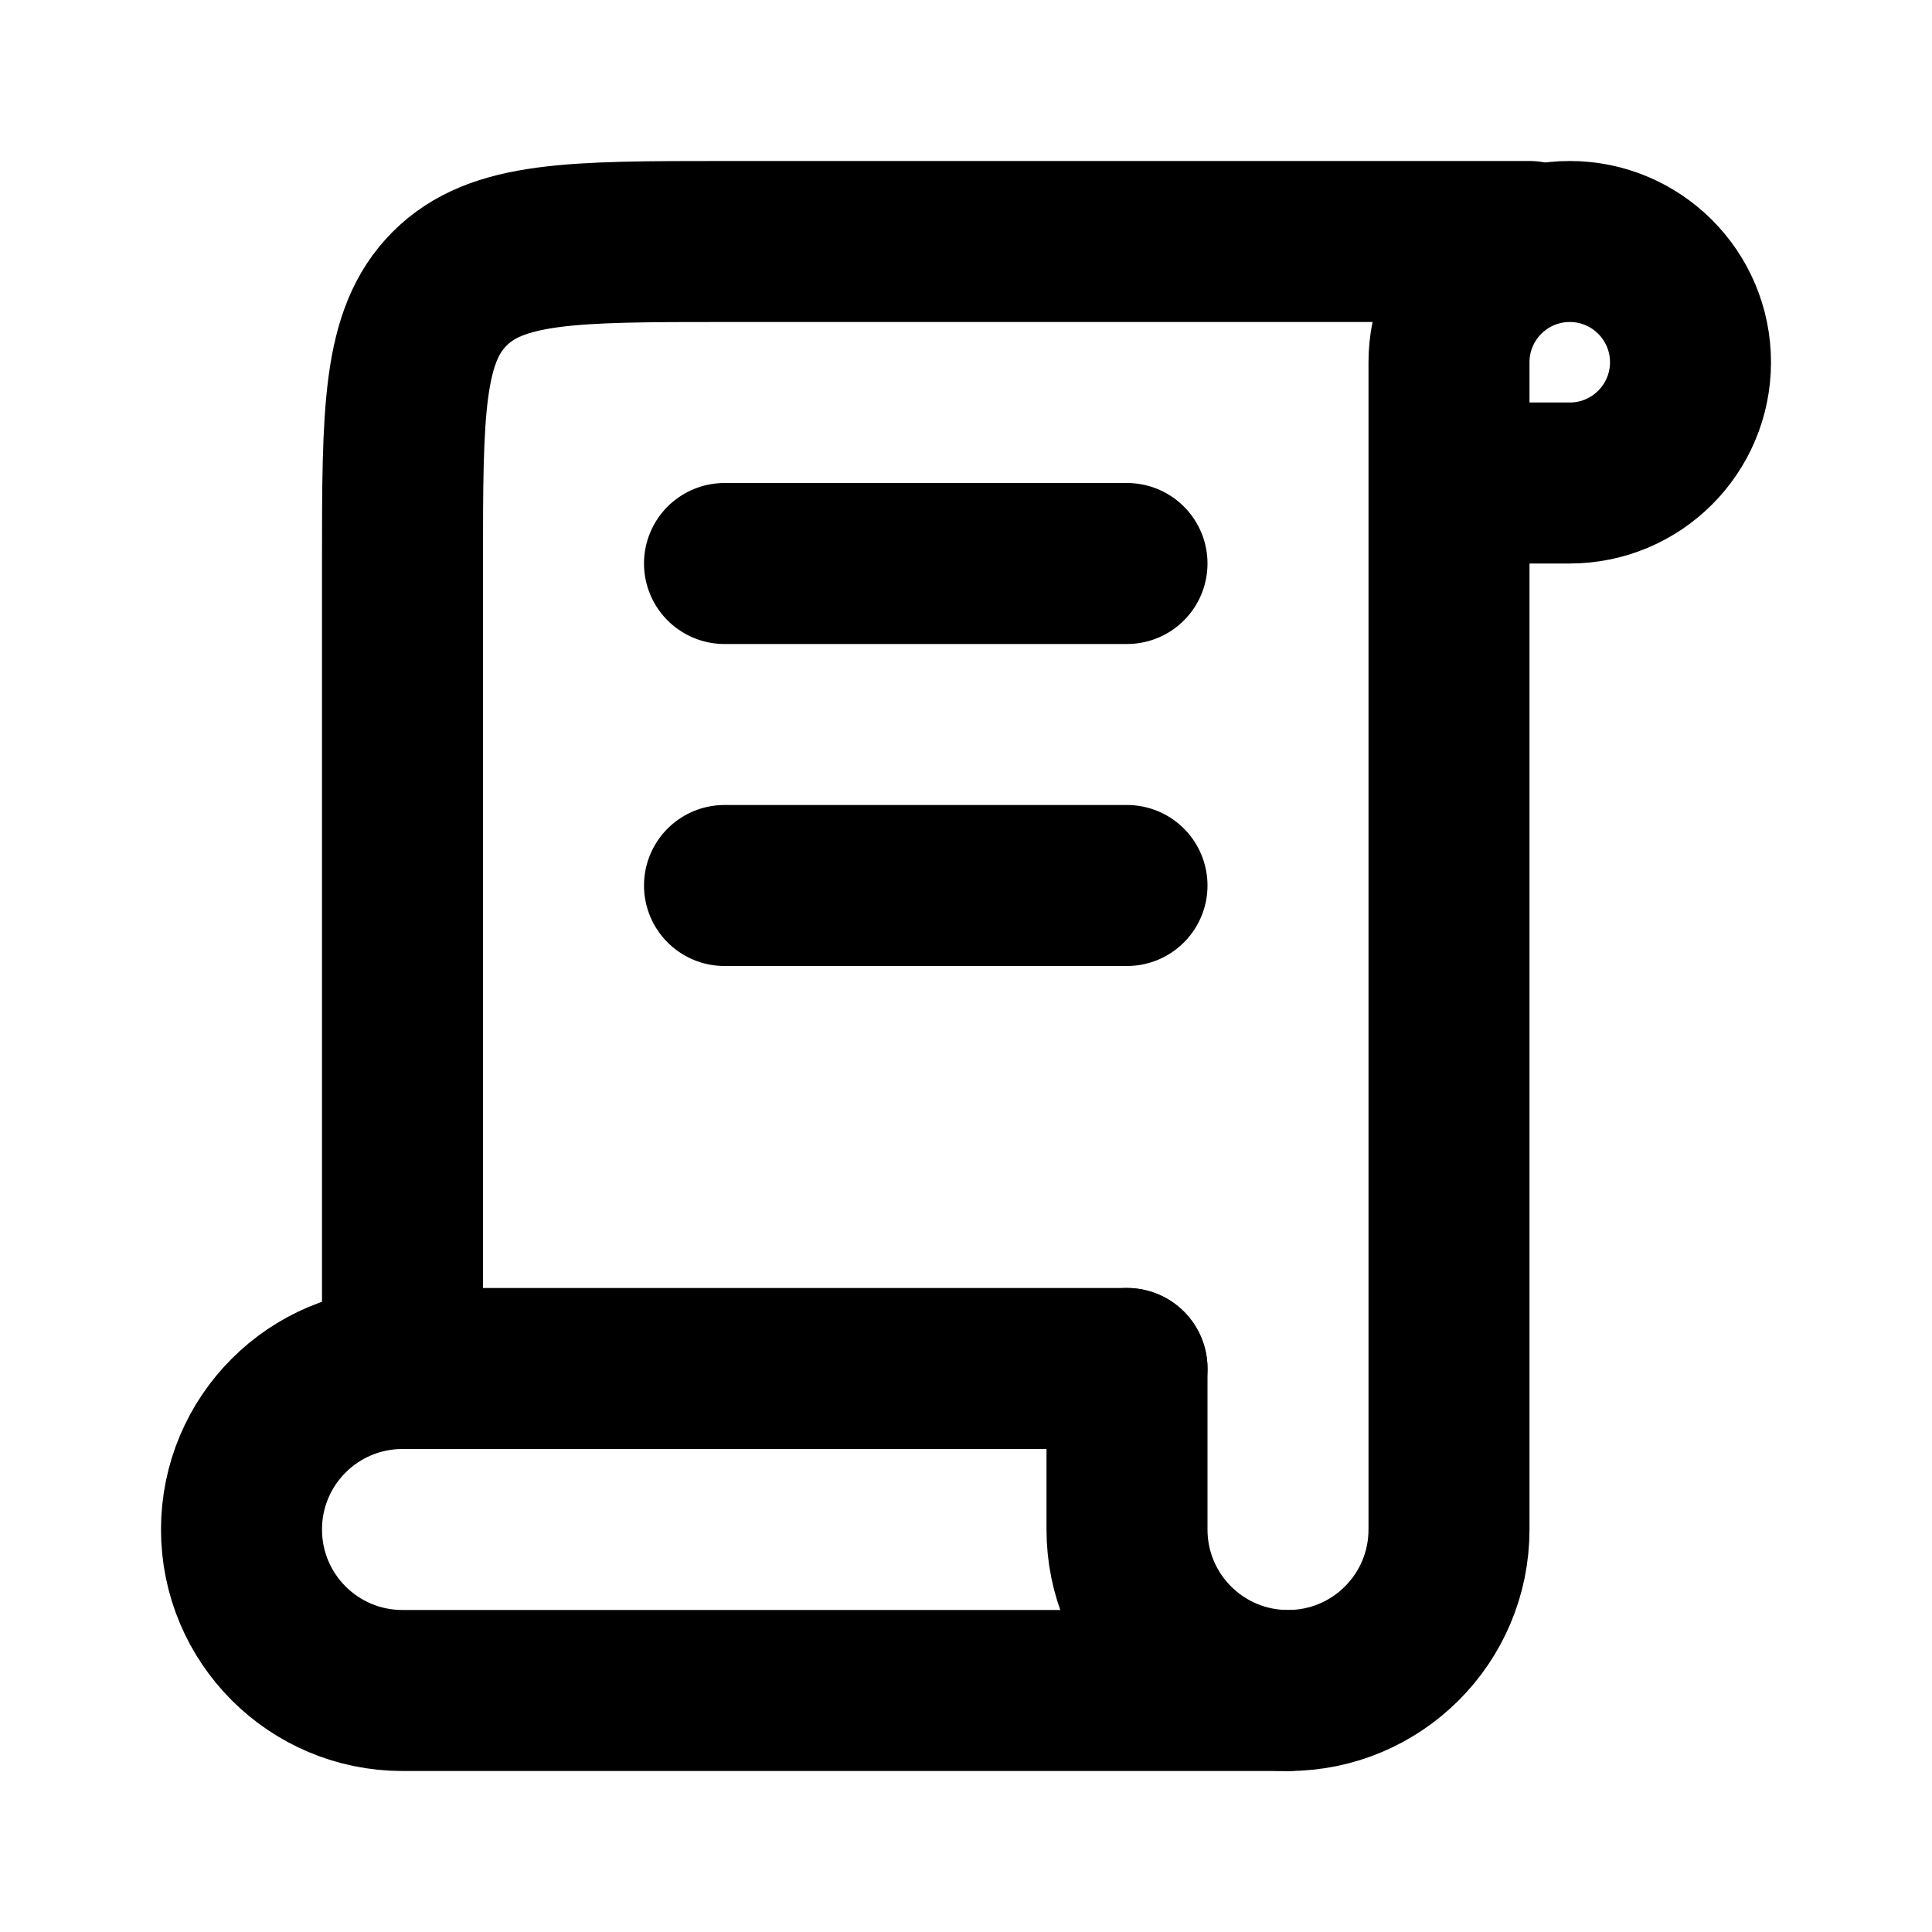
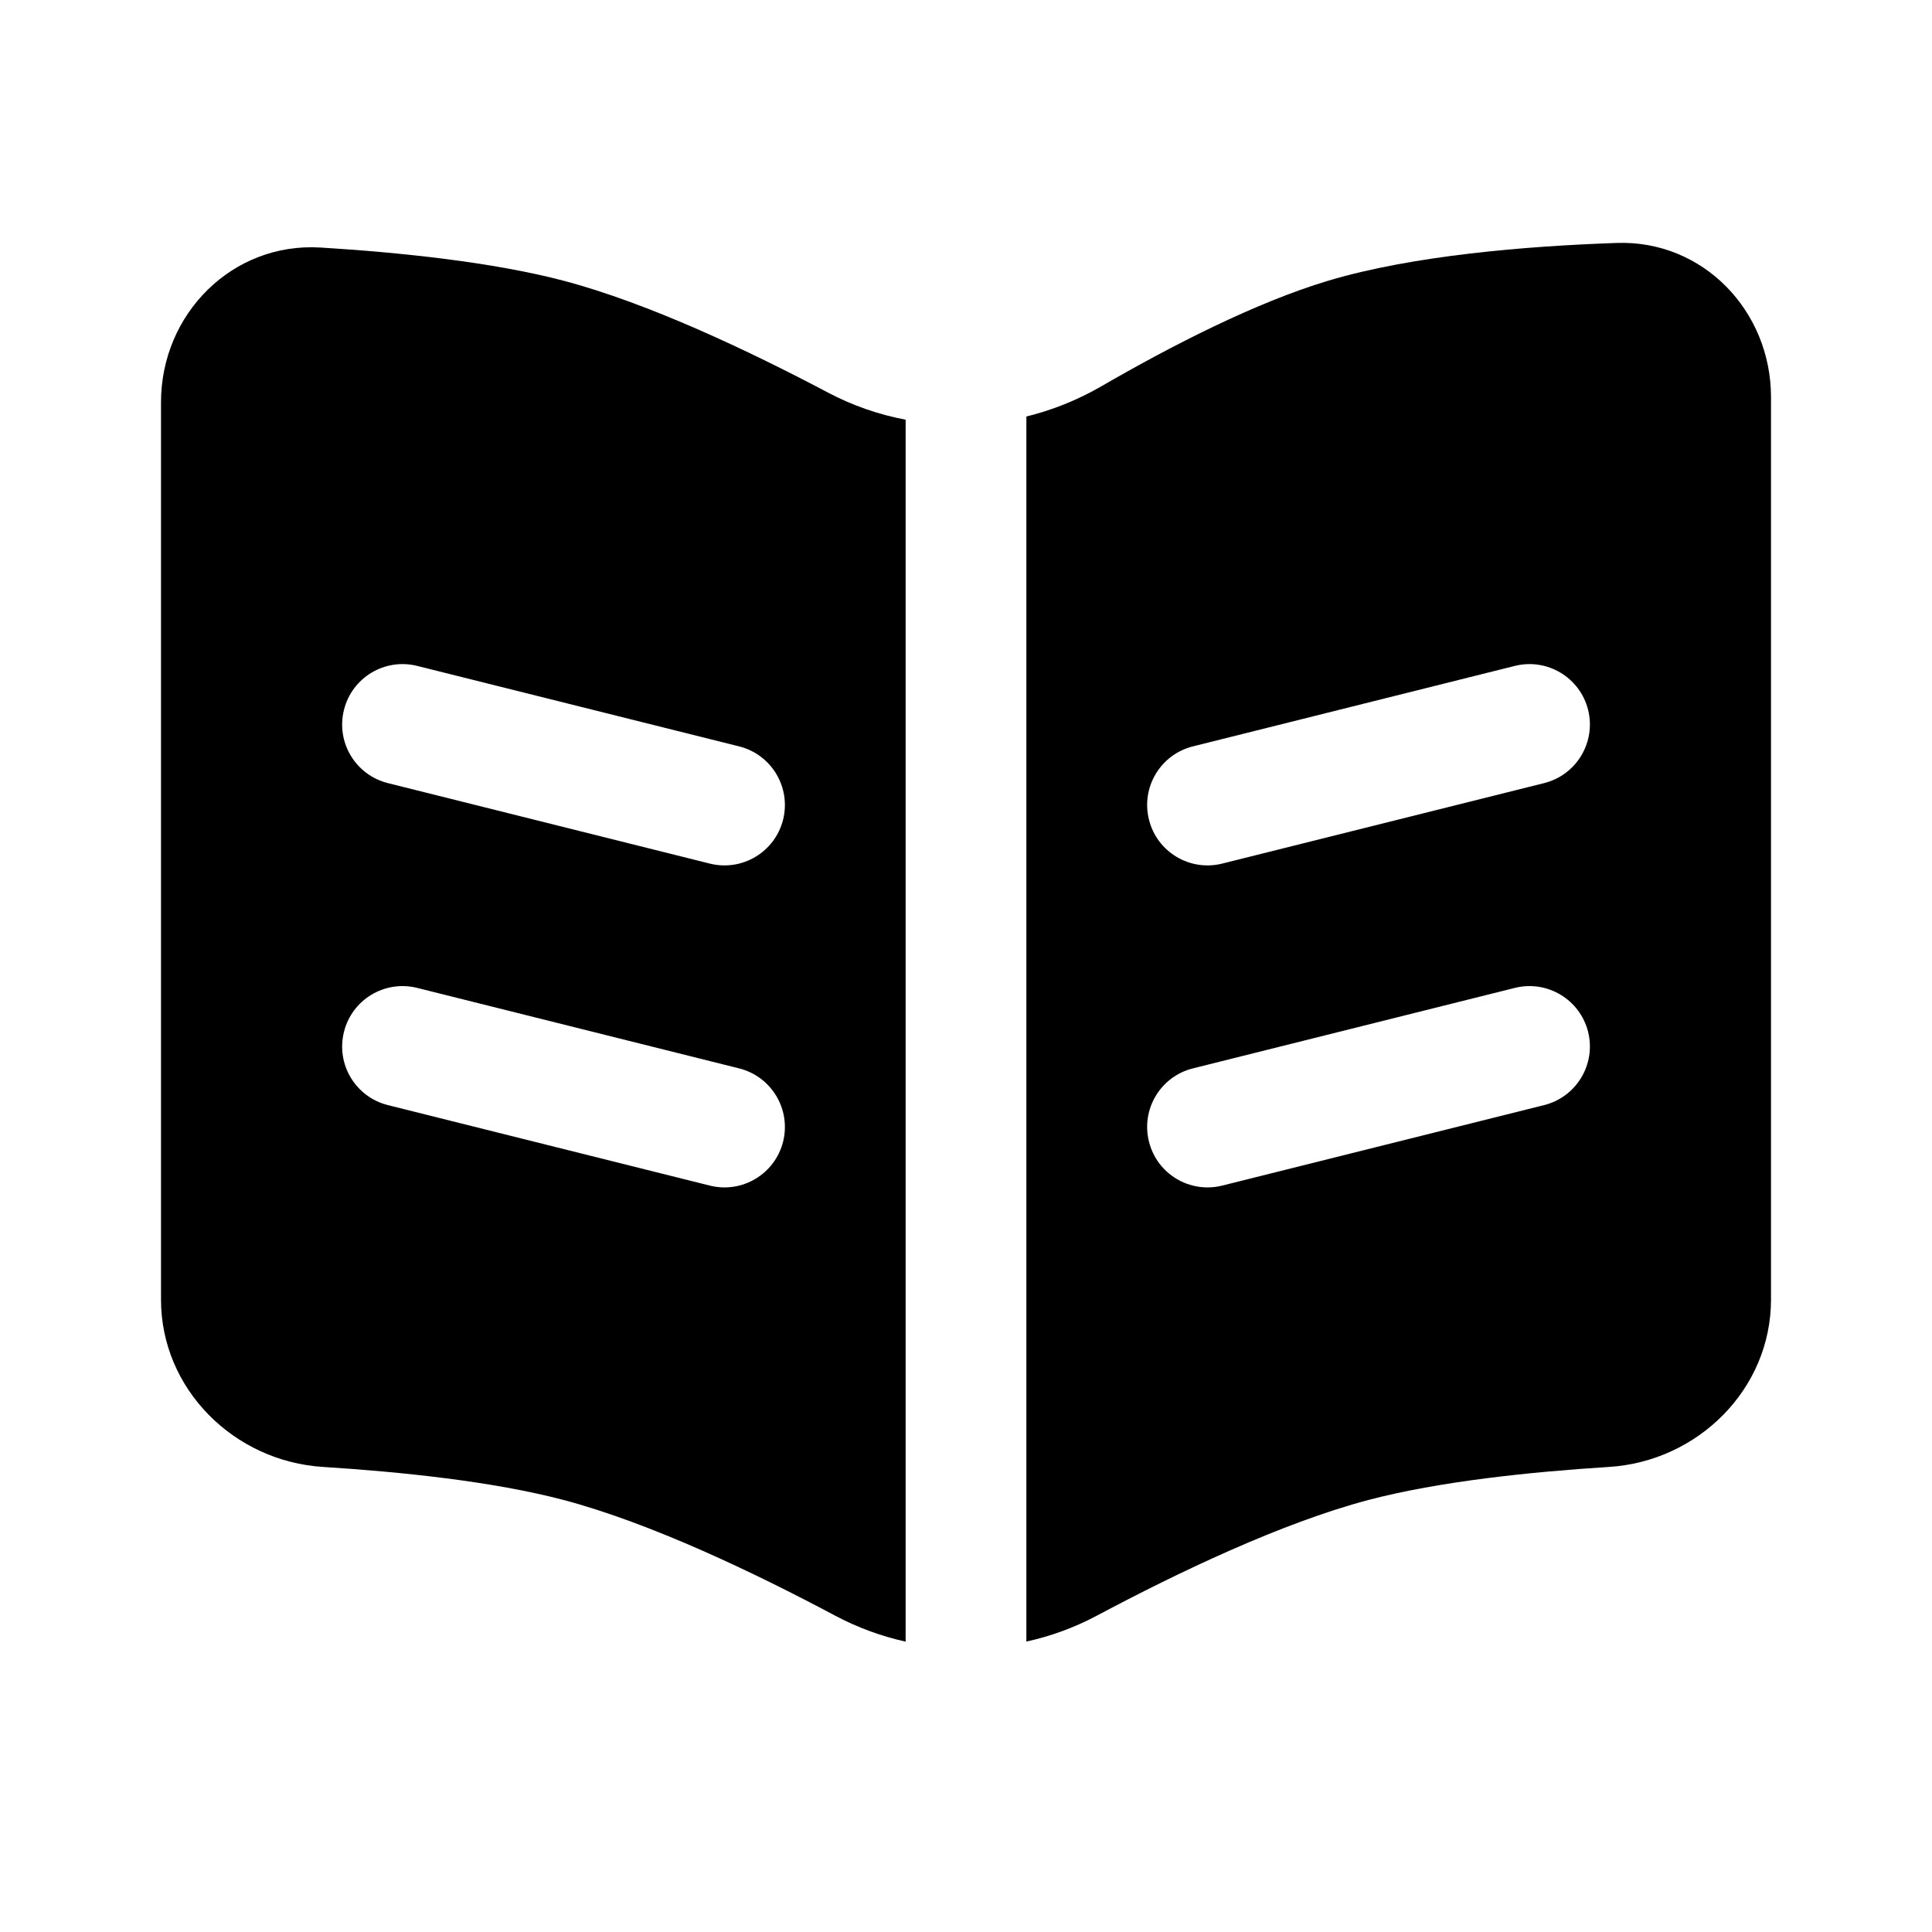
<svg xmlns="http://www.w3.org/2000/svg" width="100%" height="100%" viewBox="0 0 24 24" fill="none">
-   <path d="M19 3H9V3C7.114 3 6.172 3 5.586 3.586C5 4.172 5 5.114 5 7V10.5V17" stroke="currentColor" stroke-width="2" stroke-linecap="round" stroke-linejoin="round" />
-   <path d="M14 17V19C14 20.105 14.895 21 16 21V21C17.105 21 18 20.105 18 19V9V4.5C18 3.672 18.672 3 19.5 3V3C20.328 3 21 3.672 21 4.5V4.5C21 5.328 20.328 6 19.5 6H18.5" stroke="currentColor" stroke-width="2" stroke-linecap="round" stroke-linejoin="round" />
-   <path d="M16 21H5C3.895 21 3 20.105 3 19V19C3 17.895 3.895 17 5 17H14" stroke="currentColor" stroke-width="2" stroke-linecap="round" stroke-linejoin="round" />
-   <path d="M9 7H14" stroke="currentColor" stroke-width="2" stroke-linecap="round" stroke-linejoin="round" />
-   <path d="M9 11H14" stroke="currentColor" stroke-width="2" stroke-linecap="round" stroke-linejoin="round" />
+   <path fill-rule="evenodd" clip-rule="evenodd" d="M2 16.144V4.998C2 3.9 2.886 3.008 3.982 3.075C4.959 3.135 6.113 3.254 7 3.487C8.049 3.764 9.296 4.354 10.282 4.875C10.589 5.038 10.916 5.15 11.25 5.214V20.393C10.947 20.326 10.652 20.218 10.372 20.069C9.373 19.537 8.081 18.919 7 18.633C6.123 18.402 4.984 18.284 4.015 18.223C2.906 18.154 2 17.255 2 16.144ZM5.182 8.272C4.78 8.172 4.373 8.416 4.273 8.818C4.172 9.22 4.416 9.627 4.818 9.728L8.818 10.728C9.22 10.828 9.627 10.584 9.728 10.182C9.828 9.78 9.584 9.373 9.182 9.272L5.182 8.272ZM5.182 12.272C4.78 12.172 4.373 12.416 4.273 12.818C4.172 13.22 4.416 13.627 4.818 13.728L8.818 14.728C9.22 14.828 9.627 14.584 9.728 14.182C9.828 13.78 9.584 13.373 9.182 13.272L5.182 12.272Z" fill="currentColor" />
+   <path fill-rule="evenodd" clip-rule="evenodd" d="M12.75 20.392C13.053 20.326 13.348 20.218 13.628 20.069C14.627 19.537 15.918 18.919 17 18.633C17.877 18.402 19.016 18.284 19.985 18.223C21.094 18.154 22 17.255 22 16.144V4.933C22 3.861 21.154 2.98 20.082 3.018C18.953 3.057 17.547 3.174 16.5 3.487C15.592 3.759 14.535 4.304 13.674 4.803C13.382 4.971 13.071 5.095 12.75 5.174V20.392ZM19.182 9.728C19.584 9.627 19.828 9.22 19.728 8.818C19.627 8.416 19.22 8.172 18.818 8.272L14.818 9.272C14.416 9.373 14.172 9.78 14.273 10.182C14.373 10.584 14.78 10.828 15.182 10.728L19.182 9.728ZM19.182 13.728C19.584 13.627 19.828 13.22 19.728 12.818C19.627 12.416 19.22 12.172 18.818 12.272L14.818 13.272C14.416 13.373 14.172 13.78 14.273 14.182C14.373 14.584 14.78 14.828 15.182 14.728L19.182 13.728Z" fill="currentColor" />
</svg>
